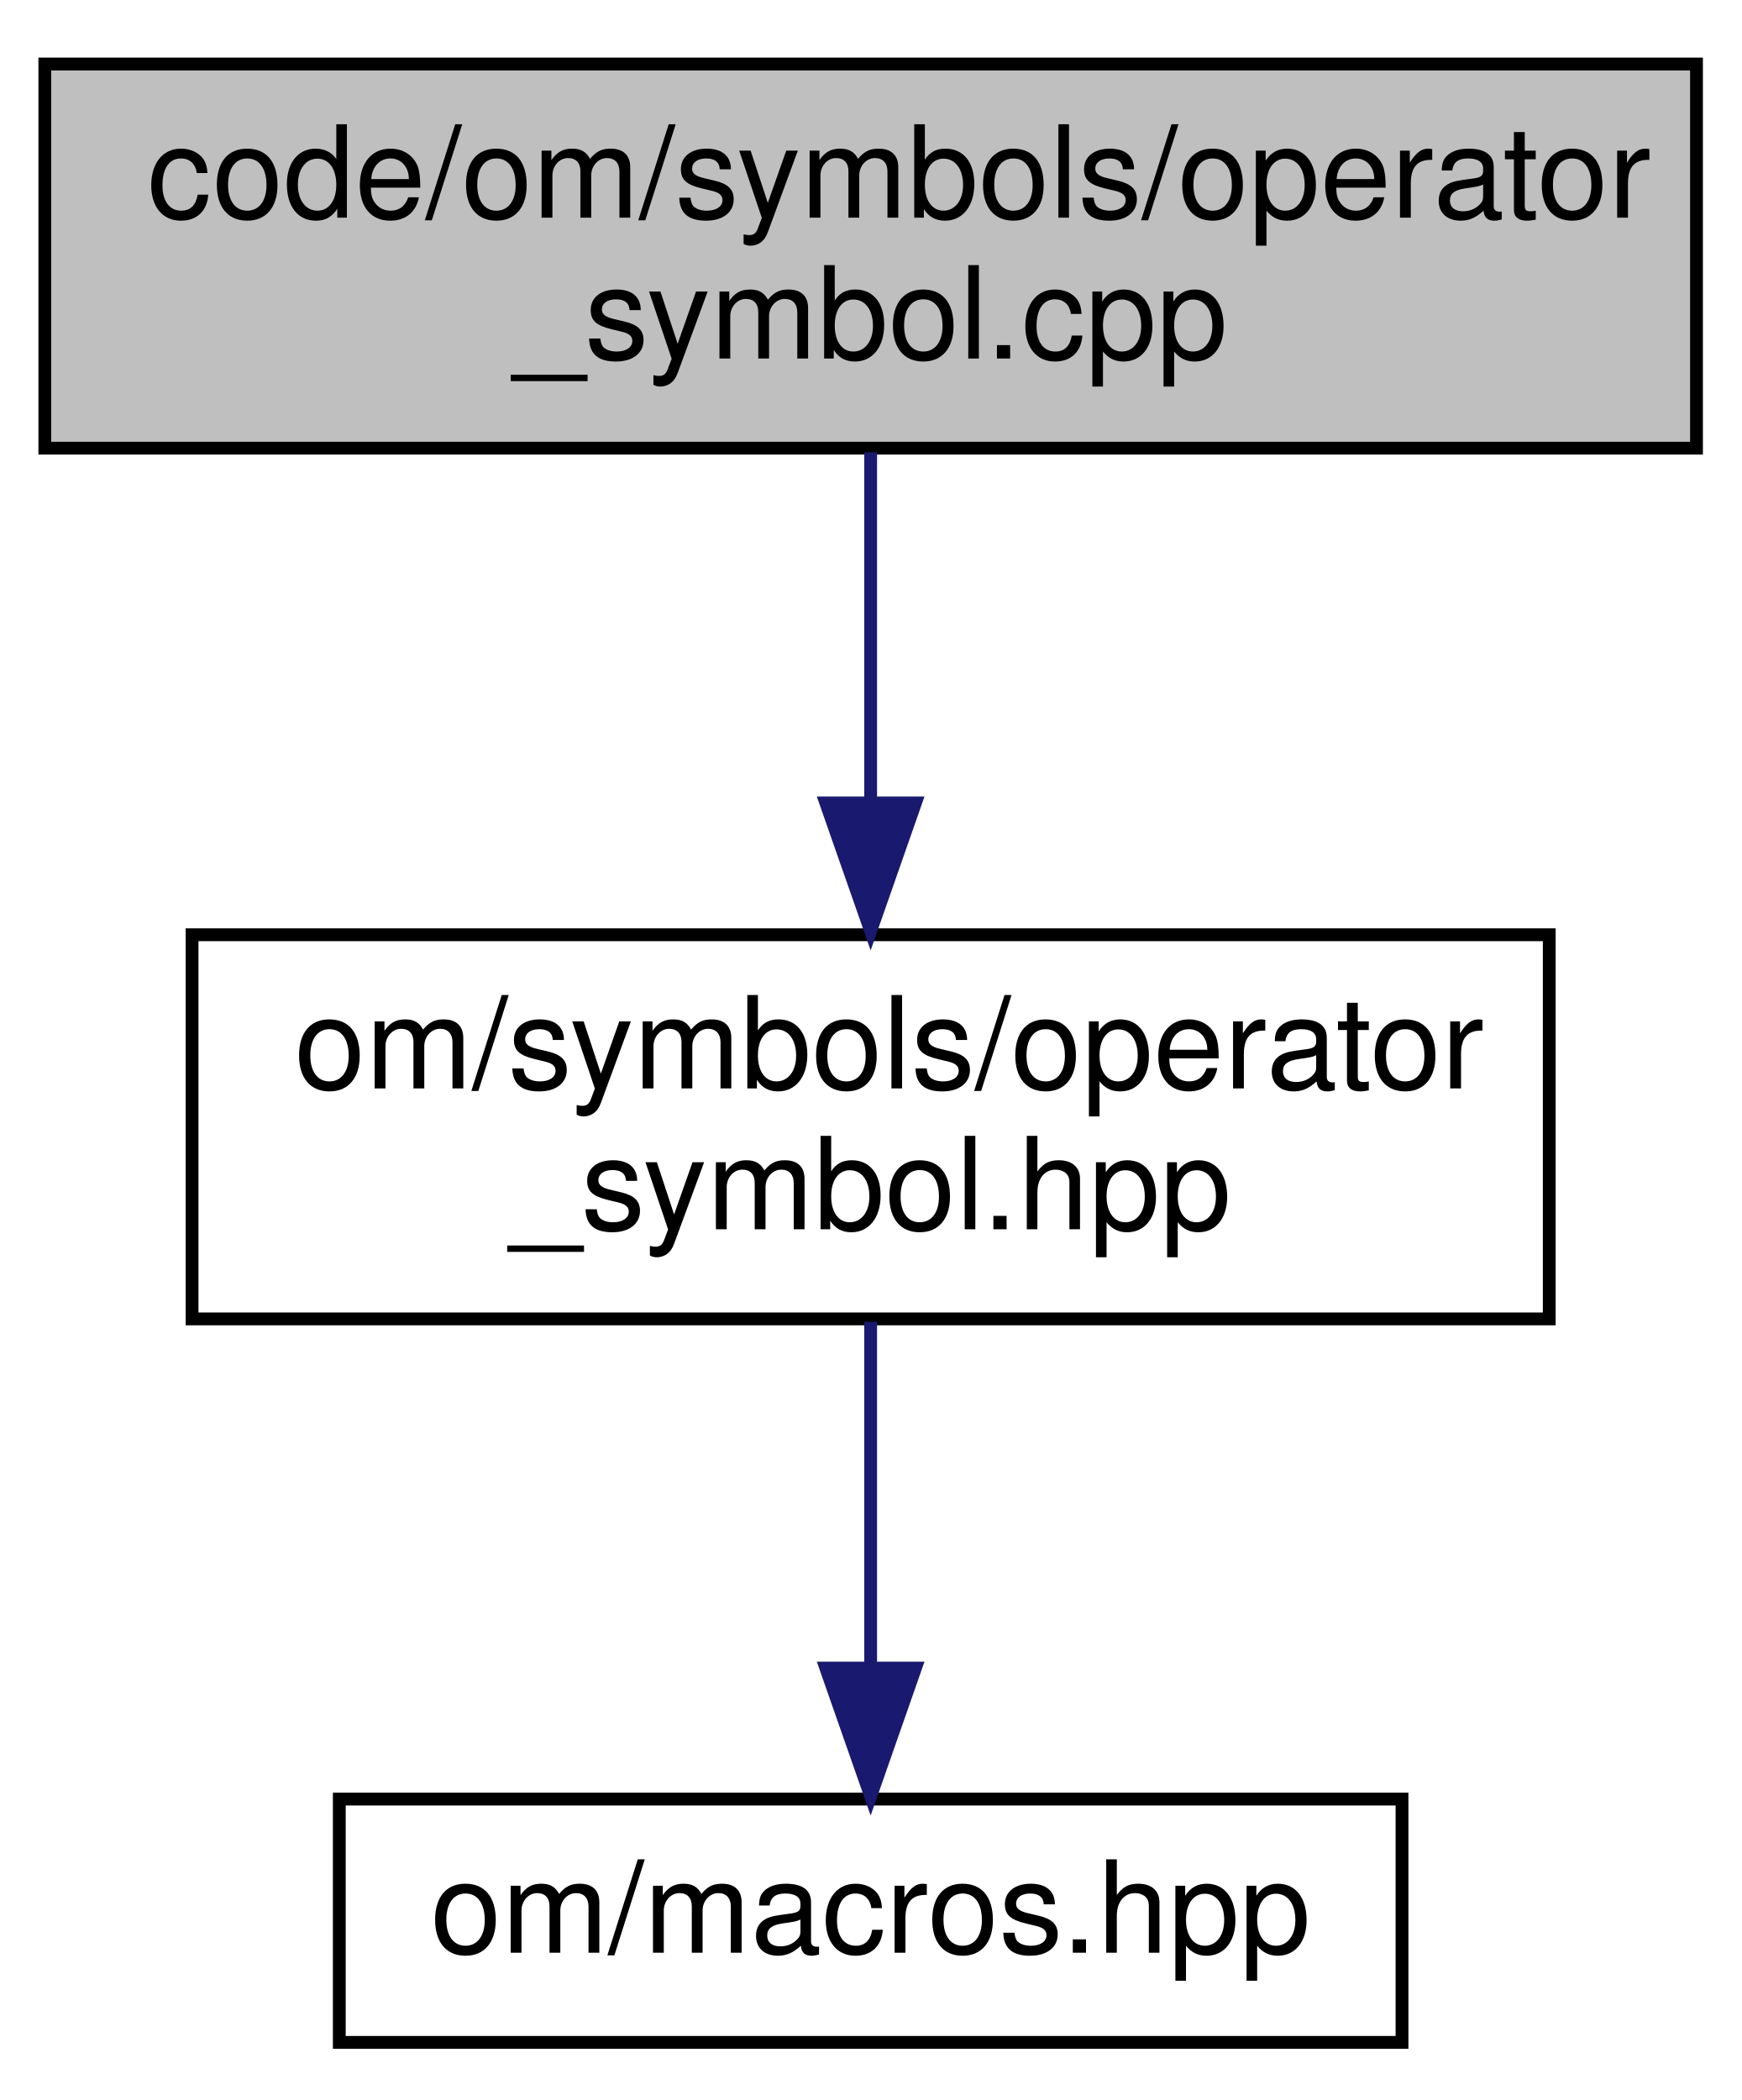
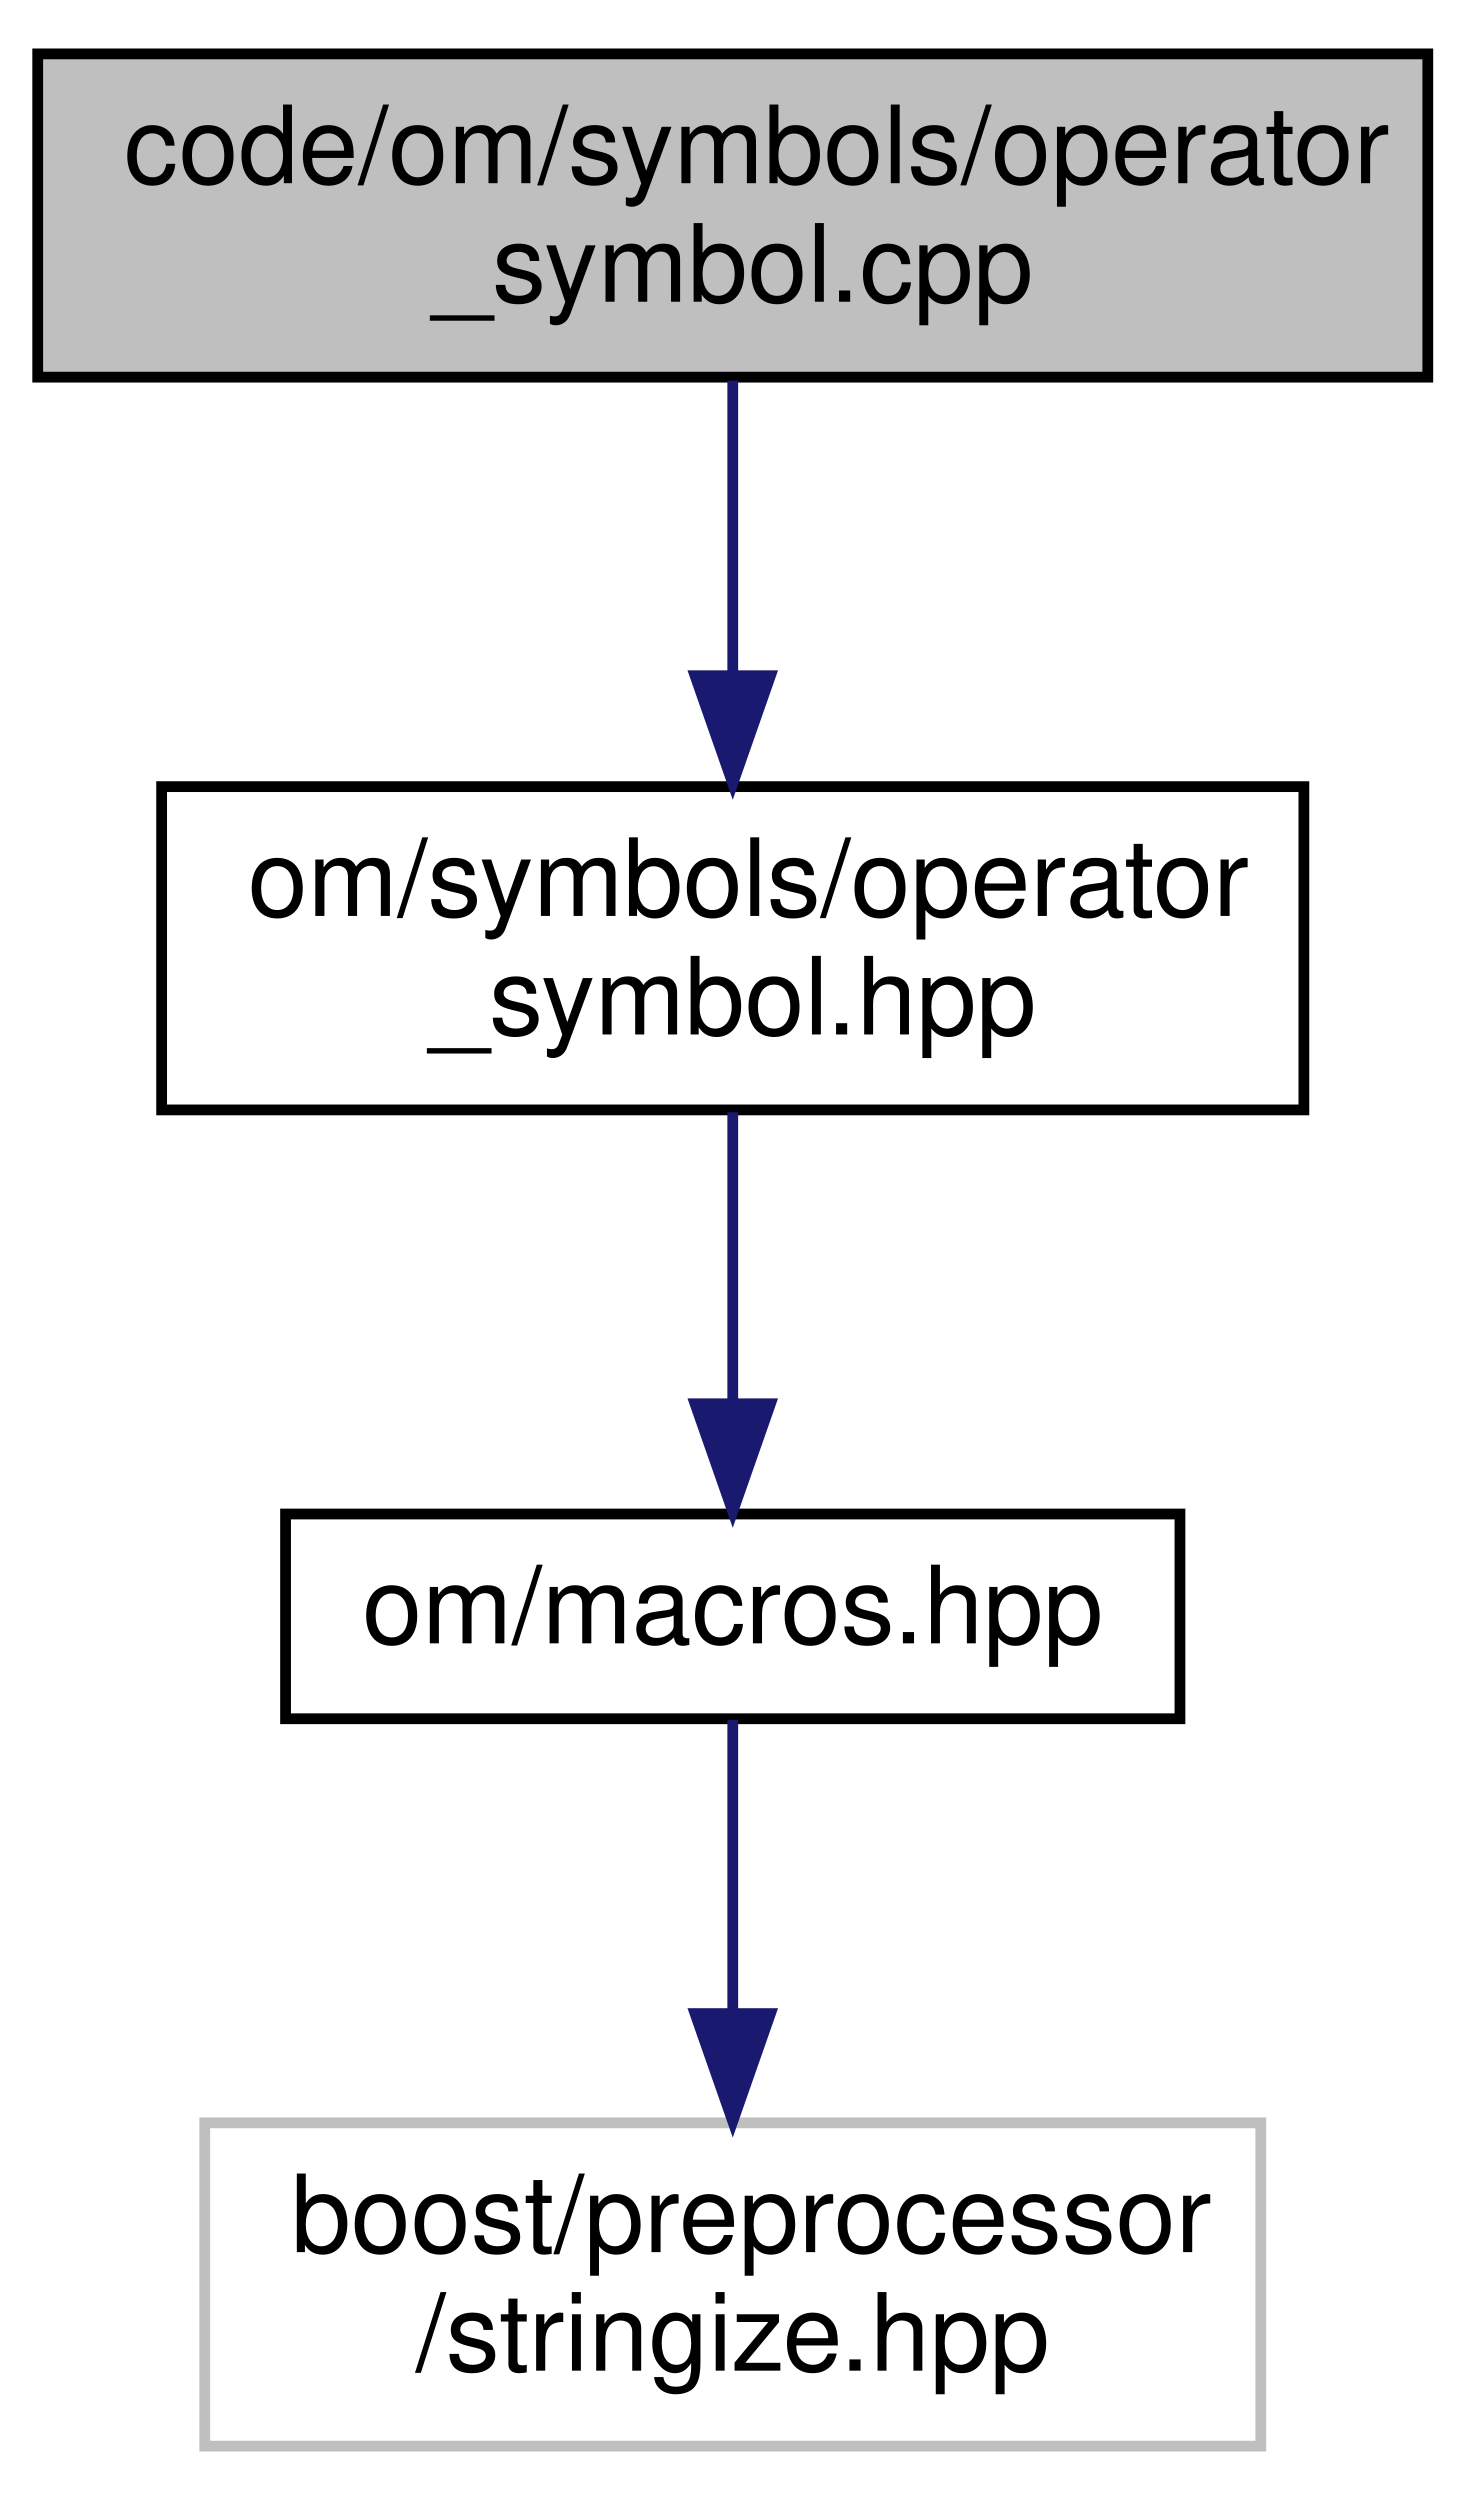
- <svg xmlns="http://www.w3.org/2000/svg" xmlns:xlink="http://www.w3.org/1999/xlink" width="136pt" height="164pt" viewBox="0.00 0.00 136.00 164.00">
-   <g id="graph1" class="graph" transform="scale(1 1) rotate(0) translate(4 160)">
+ <svg xmlns="http://www.w3.org/2000/svg" xmlns:xlink="http://www.w3.org/1999/xlink" width="136pt" height="232pt" viewBox="0.00 0.00 136.00 232.00">
+   <g id="graph1" class="graph" transform="scale(1 1) rotate(0) translate(4 228)">
    <g id="node1" class="node">
-       <polygon fill="#bfbfbf" stroke="black" points="-0.5,-125 -0.5,-155 128.5,-155 128.5,-125 -0.5,-125" />
-       <text text-anchor="start" x="7.5" y="-143" font-family="Helvetica,sans-Serif" font-size="10.00">code/om/symbols/operator</text>
-       <text text-anchor="middle" x="64" y="-132" font-family="Helvetica,sans-Serif" font-size="10.00">_symbol.cpp</text>
+       <polygon fill="#bfbfbf" stroke="black" points="-0.5,-193 -0.5,-223 128.5,-223 128.5,-193 -0.5,-193" />
+       <text text-anchor="start" x="7.5" y="-211" font-family="Helvetica,sans-Serif" font-size="10.00">code/om/symbols/operator</text>
+       <text text-anchor="middle" x="64" y="-200" font-family="Helvetica,sans-Serif" font-size="10.00">_symbol.cpp</text>
    </g>
    <g id="node3" class="node">
      <a xlink:href="operator__symbol_8hpp.html" target="_top" xlink:title="Om header file.">
-         <polygon fill="none" stroke="black" points="11,-57 11,-87 117,-87 117,-57 11,-57" />
-         <text text-anchor="start" x="19" y="-75" font-family="Helvetica,sans-Serif" font-size="10.00">om/symbols/operator</text>
-         <text text-anchor="middle" x="64" y="-64" font-family="Helvetica,sans-Serif" font-size="10.00">_symbol.hpp</text>
+         <polygon fill="none" stroke="black" points="11,-125 11,-155 117,-155 117,-125 11,-125" />
+         <text text-anchor="start" x="19" y="-143" font-family="Helvetica,sans-Serif" font-size="10.00">om/symbols/operator</text>
+         <text text-anchor="middle" x="64" y="-132" font-family="Helvetica,sans-Serif" font-size="10.00">_symbol.hpp</text>
      </a>
    </g>
    <g id="edge2" class="edge">
-       <path fill="none" stroke="midnightblue" d="M64,-124.679C64,-116.722 64,-106.605 64,-97.436" />
-       <polygon fill="midnightblue" stroke="midnightblue" points="67.5,-97.293 64,-87.293 60.5,-97.293 67.5,-97.293" />
+       <path fill="none" stroke="midnightblue" d="M64,-192.679C64,-184.722 64,-174.605 64,-165.436" />
+       <polygon fill="midnightblue" stroke="midnightblue" points="67.5,-165.293 64,-155.293 60.5,-165.293 67.5,-165.293" />
    </g>
    <g id="node5" class="node">
      <a xlink:href="macros_8hpp.html" target="_top" xlink:title="Om header file.">
-         <polygon fill="none" stroke="black" points="22.5,-0.5 22.5,-19.5 105.5,-19.5 105.5,-0.5 22.5,-0.5" />
-         <text text-anchor="middle" x="64" y="-7.5" font-family="Helvetica,sans-Serif" font-size="10.00">om/macros.hpp</text>
+         <polygon fill="none" stroke="black" points="22.5,-68.5 22.5,-87.5 105.5,-87.5 105.5,-68.5 22.5,-68.5" />
+         <text text-anchor="middle" x="64" y="-75.5" font-family="Helvetica,sans-Serif" font-size="10.00">om/macros.hpp</text>
      </a>
    </g>
    <g id="edge4" class="edge">
-       <path fill="none" stroke="midnightblue" d="M64,-56.781C64,-48.781 64,-38.689 64,-30.017" />
-       <polygon fill="midnightblue" stroke="midnightblue" points="67.5,-29.73 64,-19.73 60.5,-29.731 67.5,-29.73" />
+       <path fill="none" stroke="midnightblue" d="M64,-124.781C64,-116.781 64,-106.689 64,-98.017" />
+       <polygon fill="midnightblue" stroke="midnightblue" points="67.5,-97.731 64,-87.731 60.5,-97.731 67.5,-97.731" />
+     </g>
+     <g id="node7" class="node">
+       <polygon fill="none" stroke="#bfbfbf" points="15,-1 15,-31 113,-31 113,-1 15,-1" />
+       <text text-anchor="start" x="23" y="-19" font-family="Helvetica,sans-Serif" font-size="10.00">boost/preprocessor</text>
+       <text text-anchor="middle" x="64" y="-8" font-family="Helvetica,sans-Serif" font-size="10.00">/stringize.hpp</text>
+     </g>
+     <g id="edge6" class="edge">
+       <path fill="none" stroke="midnightblue" d="M64,-68.403C64,-61.34 64,-50.975 64,-41.399" />
+       <polygon fill="midnightblue" stroke="midnightblue" points="67.5,-41.141 64,-31.141 60.5,-41.141 67.5,-41.141" />
    </g>
  </g>
</svg>
